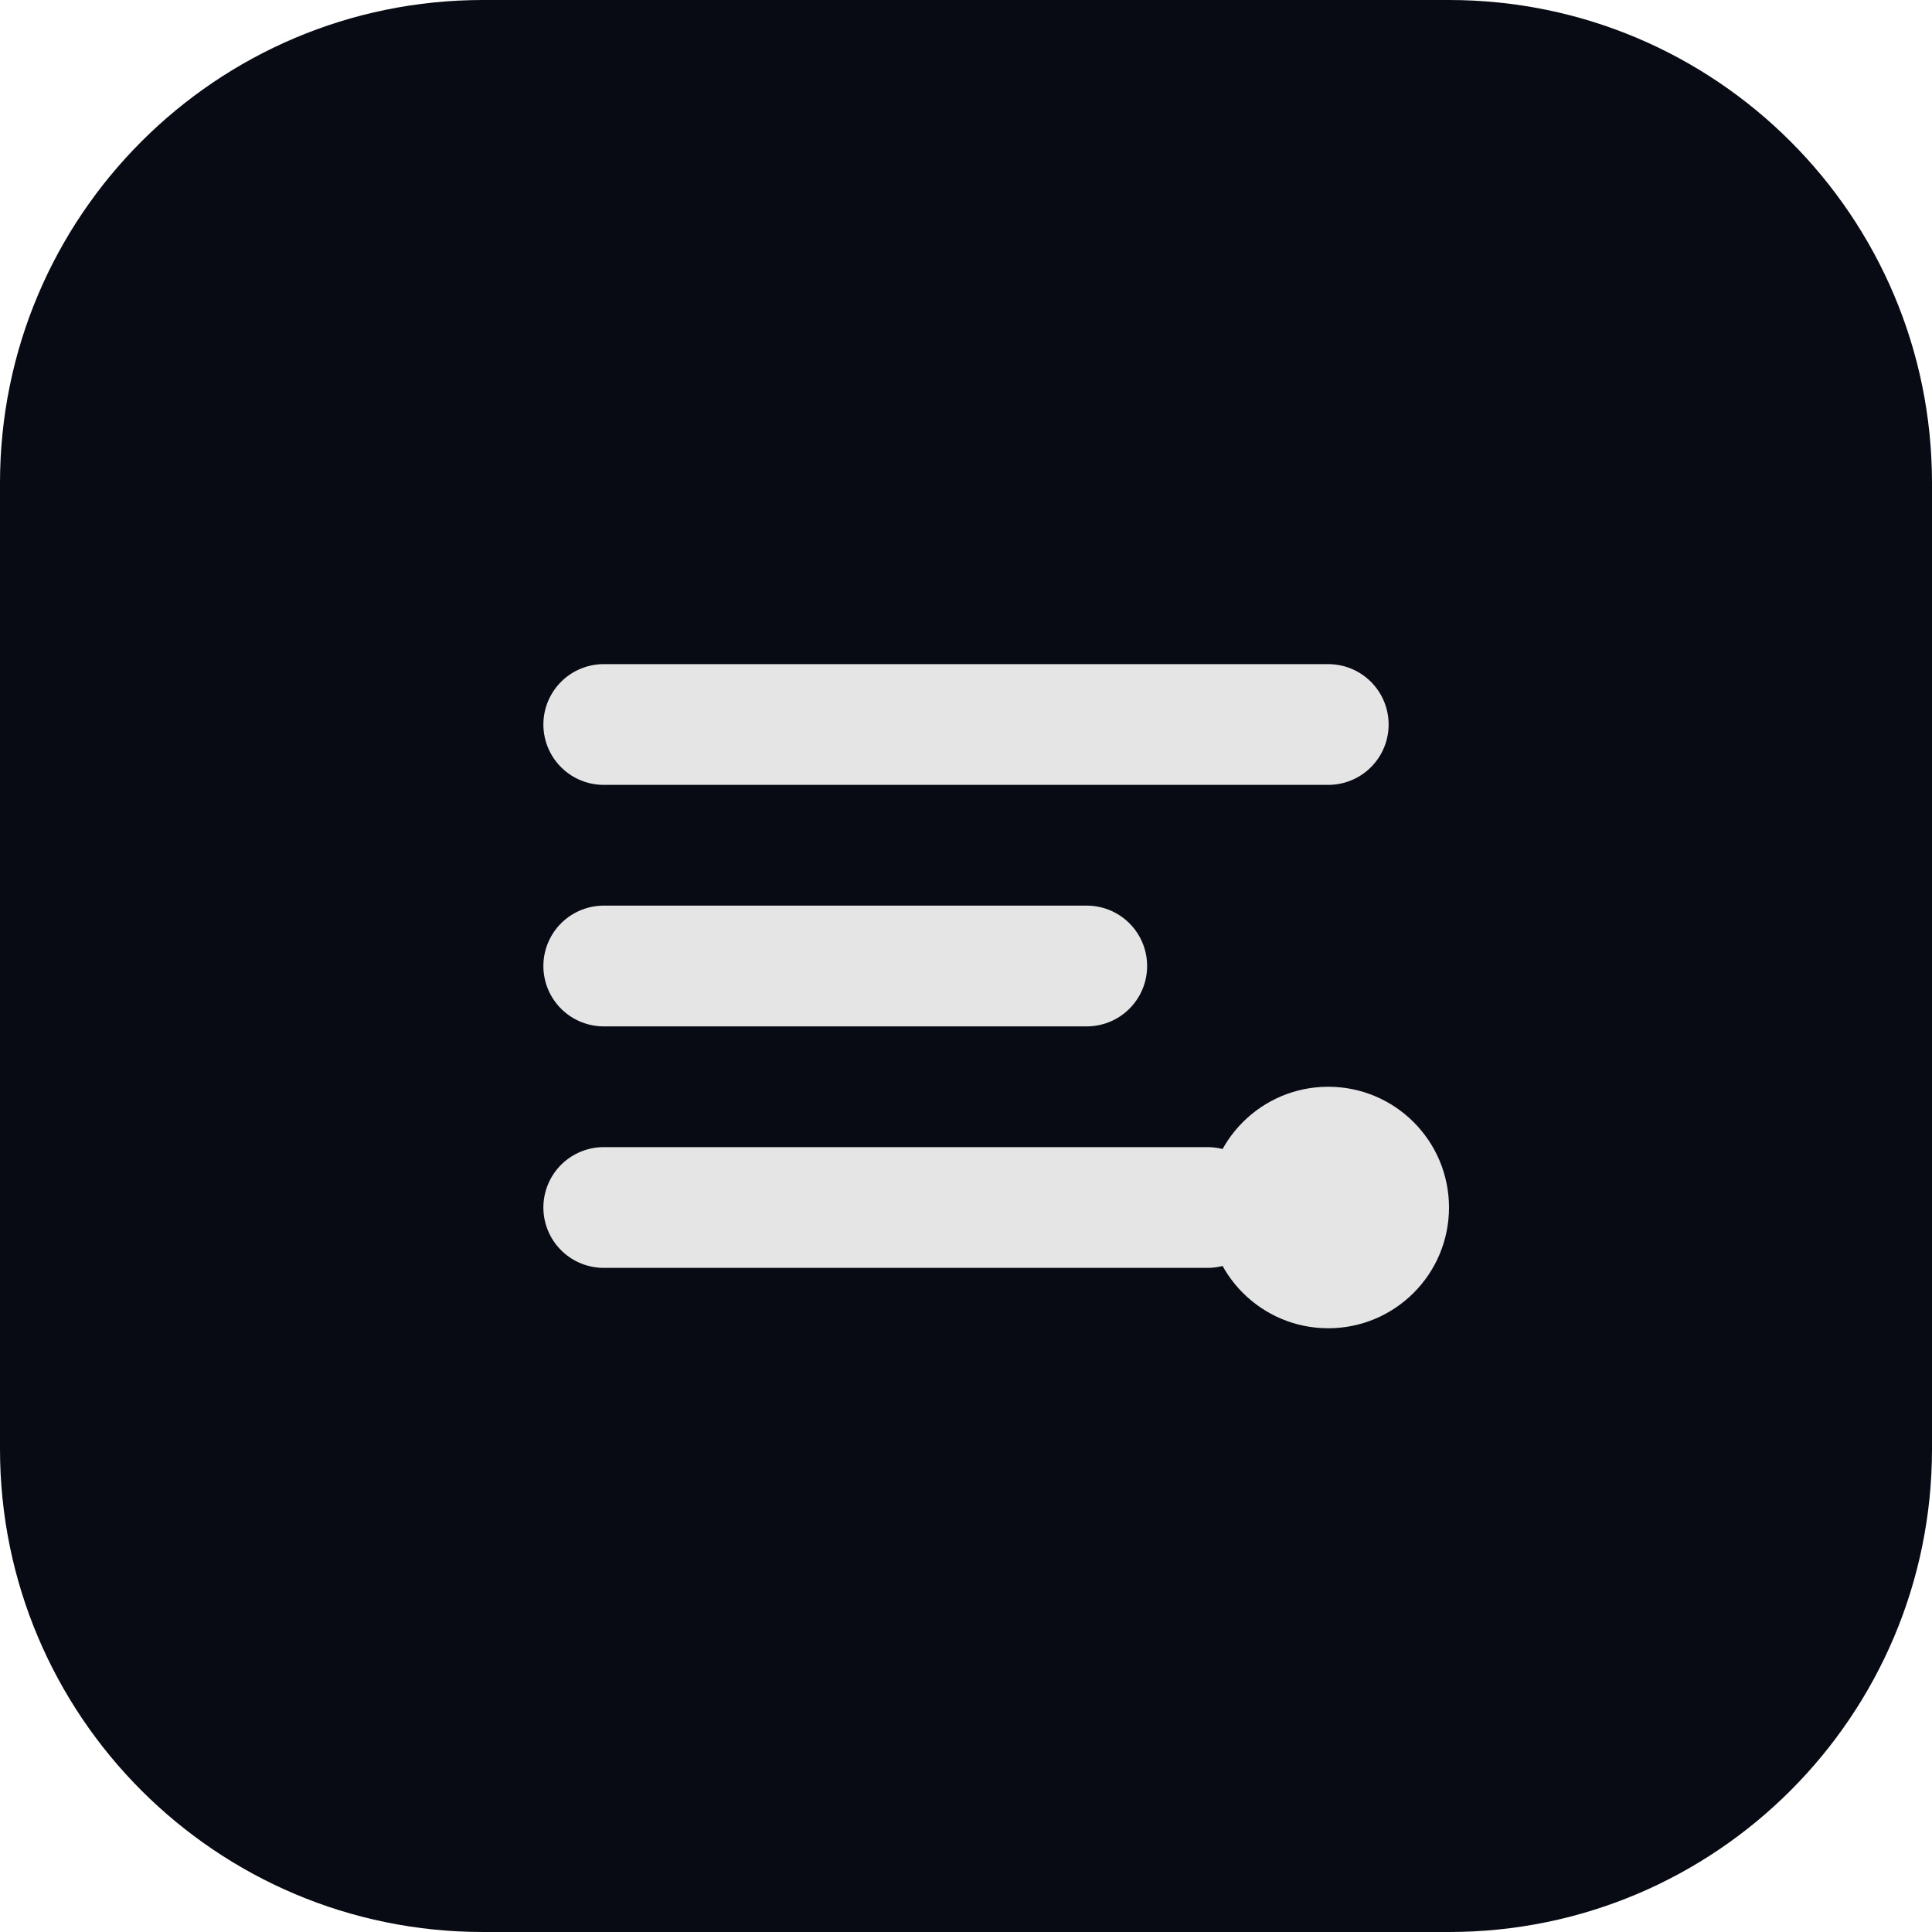
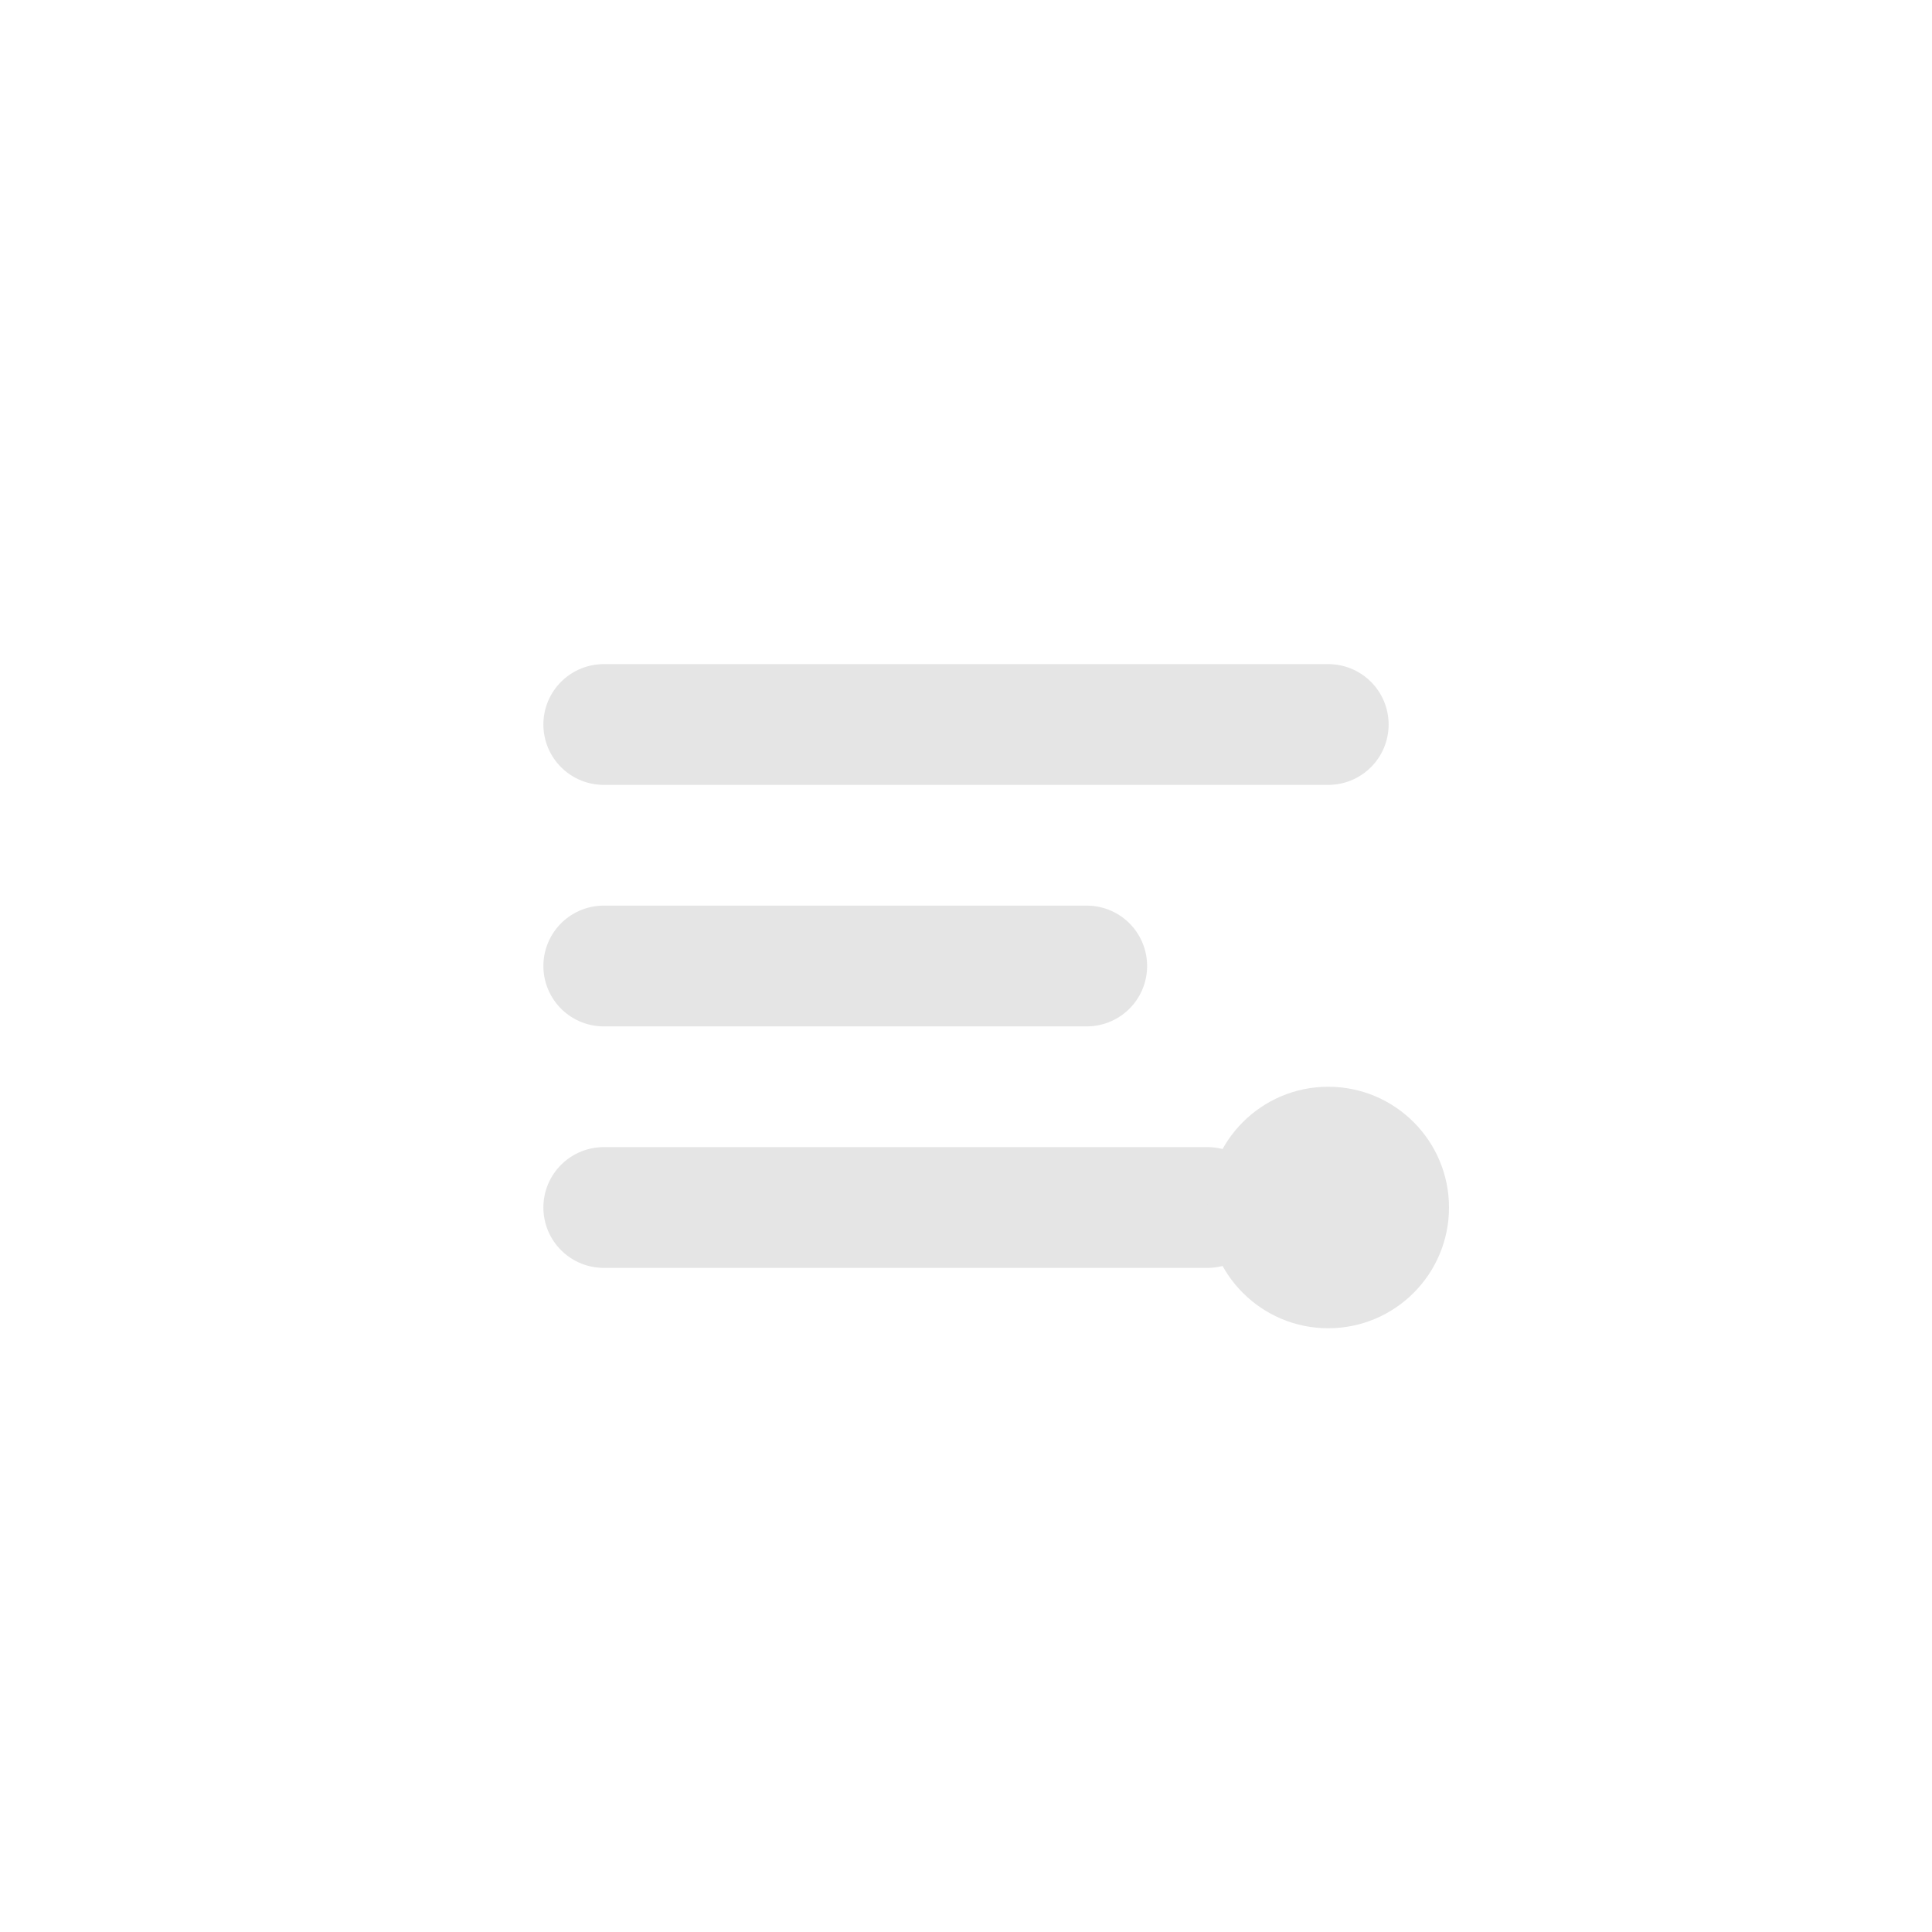
<svg xmlns="http://www.w3.org/2000/svg" viewBox="0 0 32 32" fill="none">
-   <rect width="32" height="32" rx="8" fill="#080b14" />
  <path d="M10 12h12M10 16h8M10 20h10" stroke="#e5e5e5" stroke-width="2" stroke-linecap="round" />
  <circle cx="22" cy="20" r="2" fill="#e5e5e5" />
</svg>
